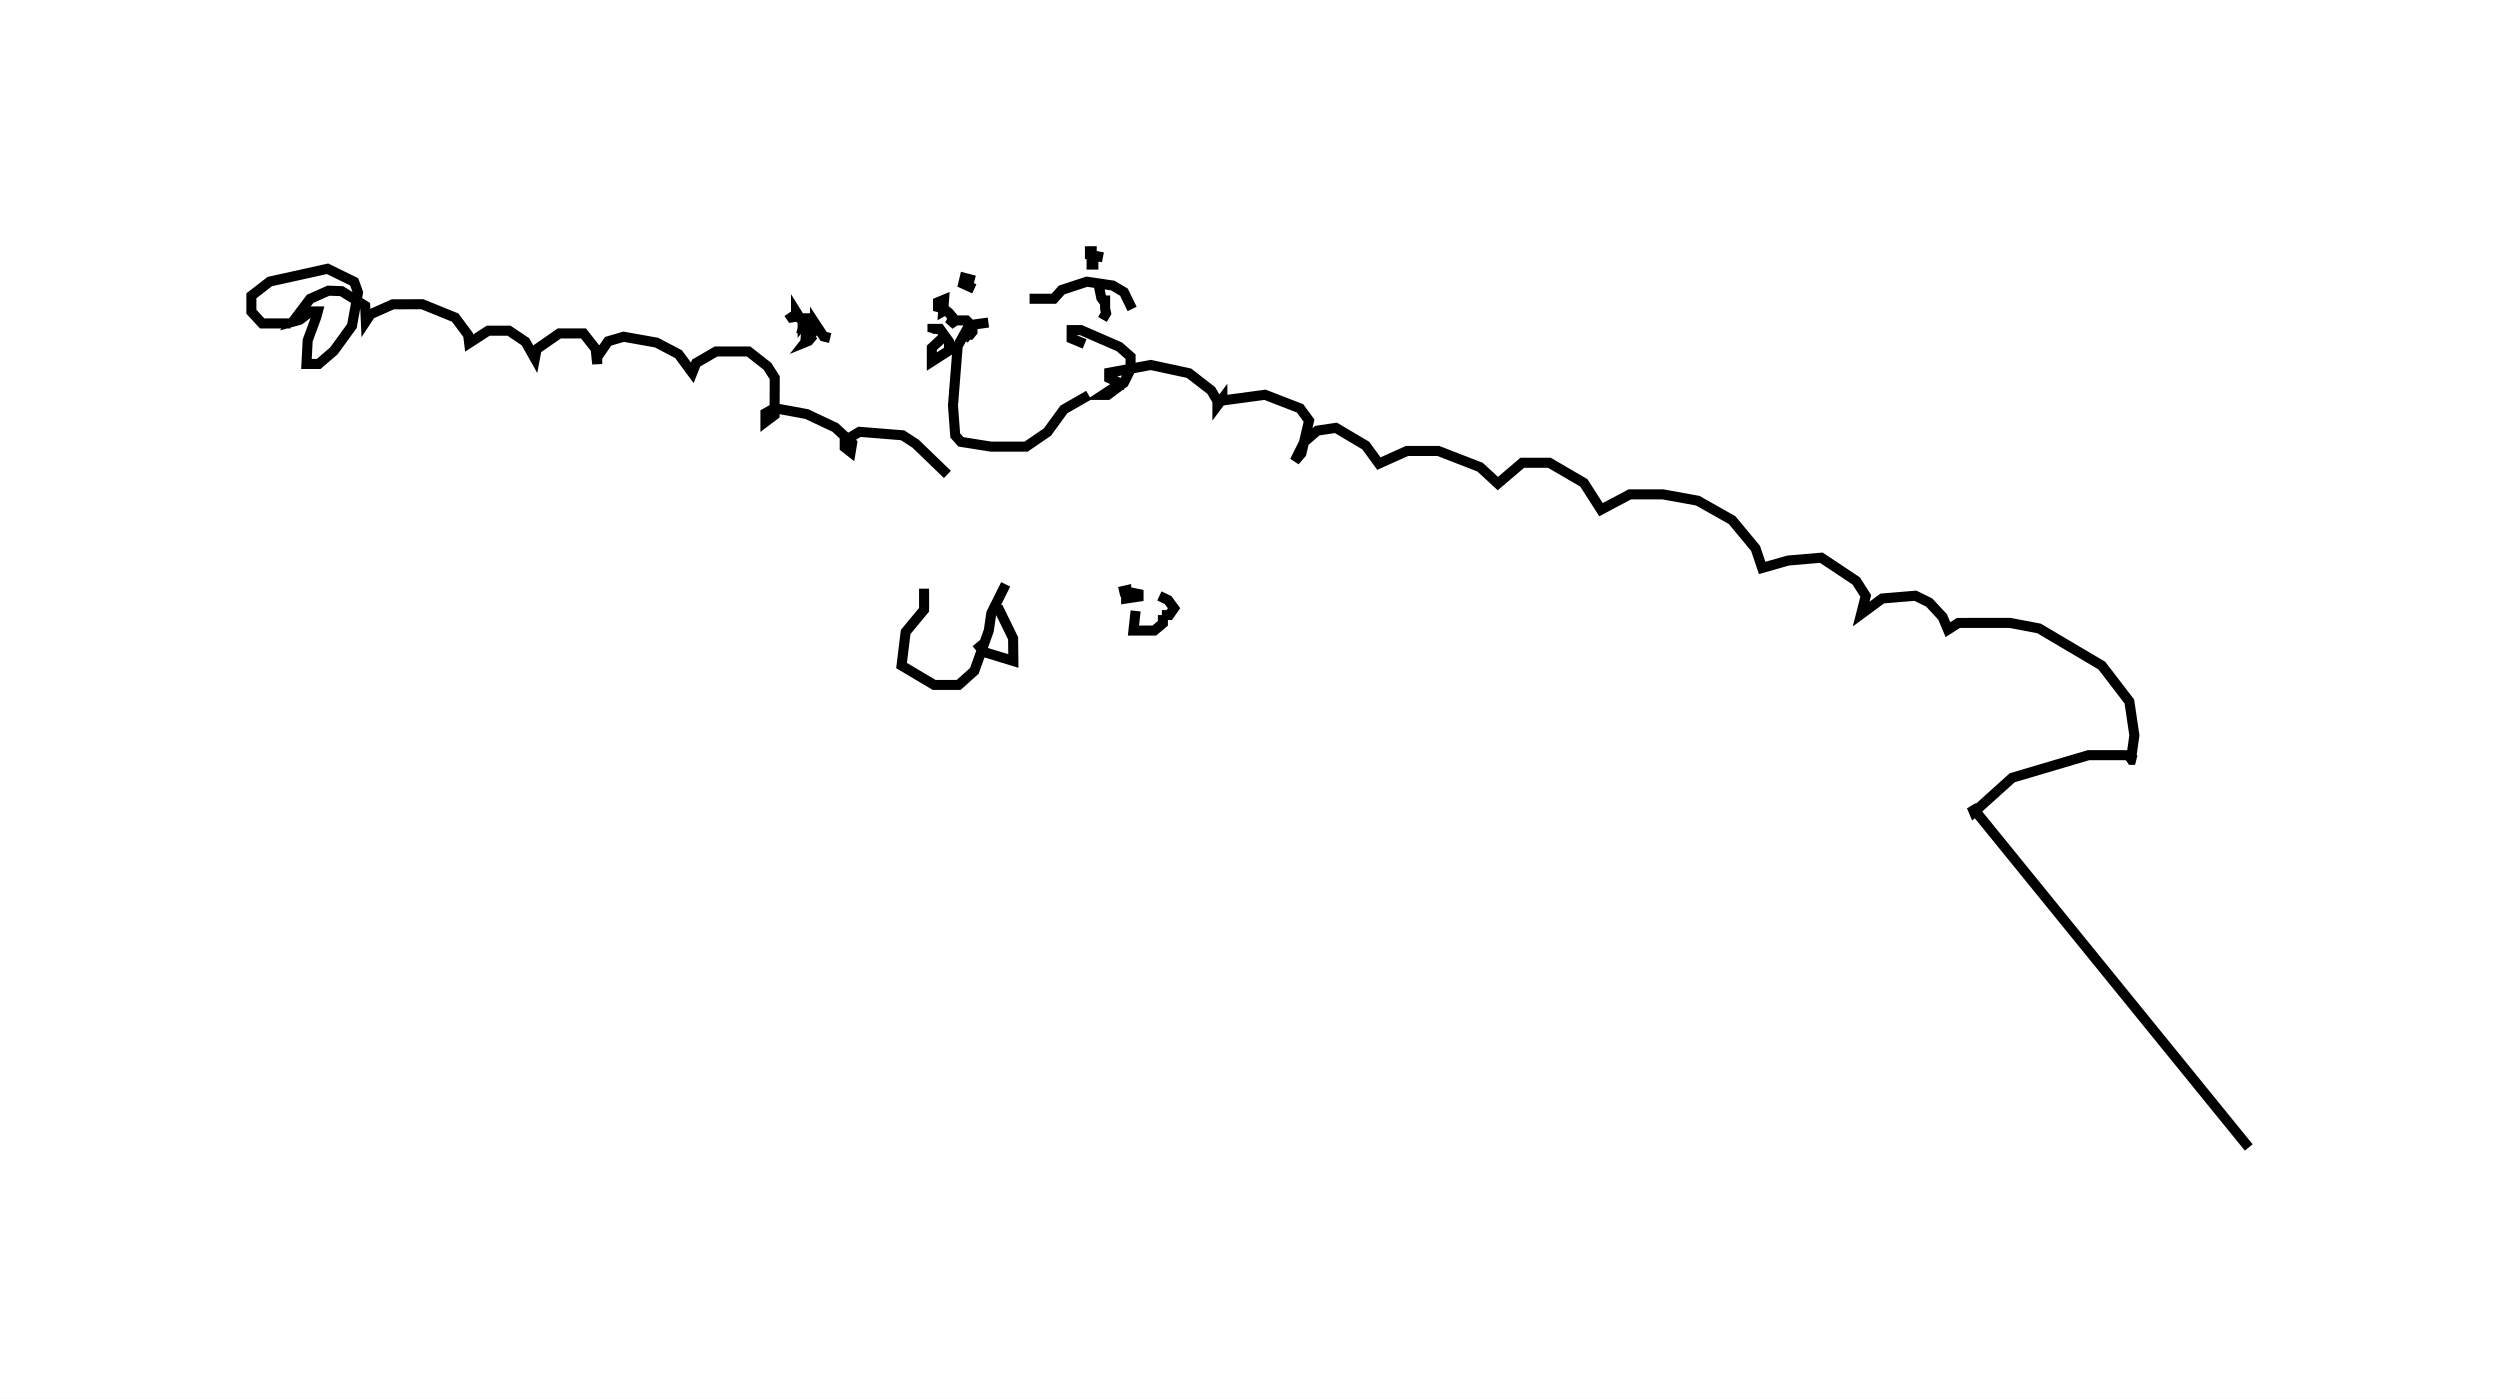
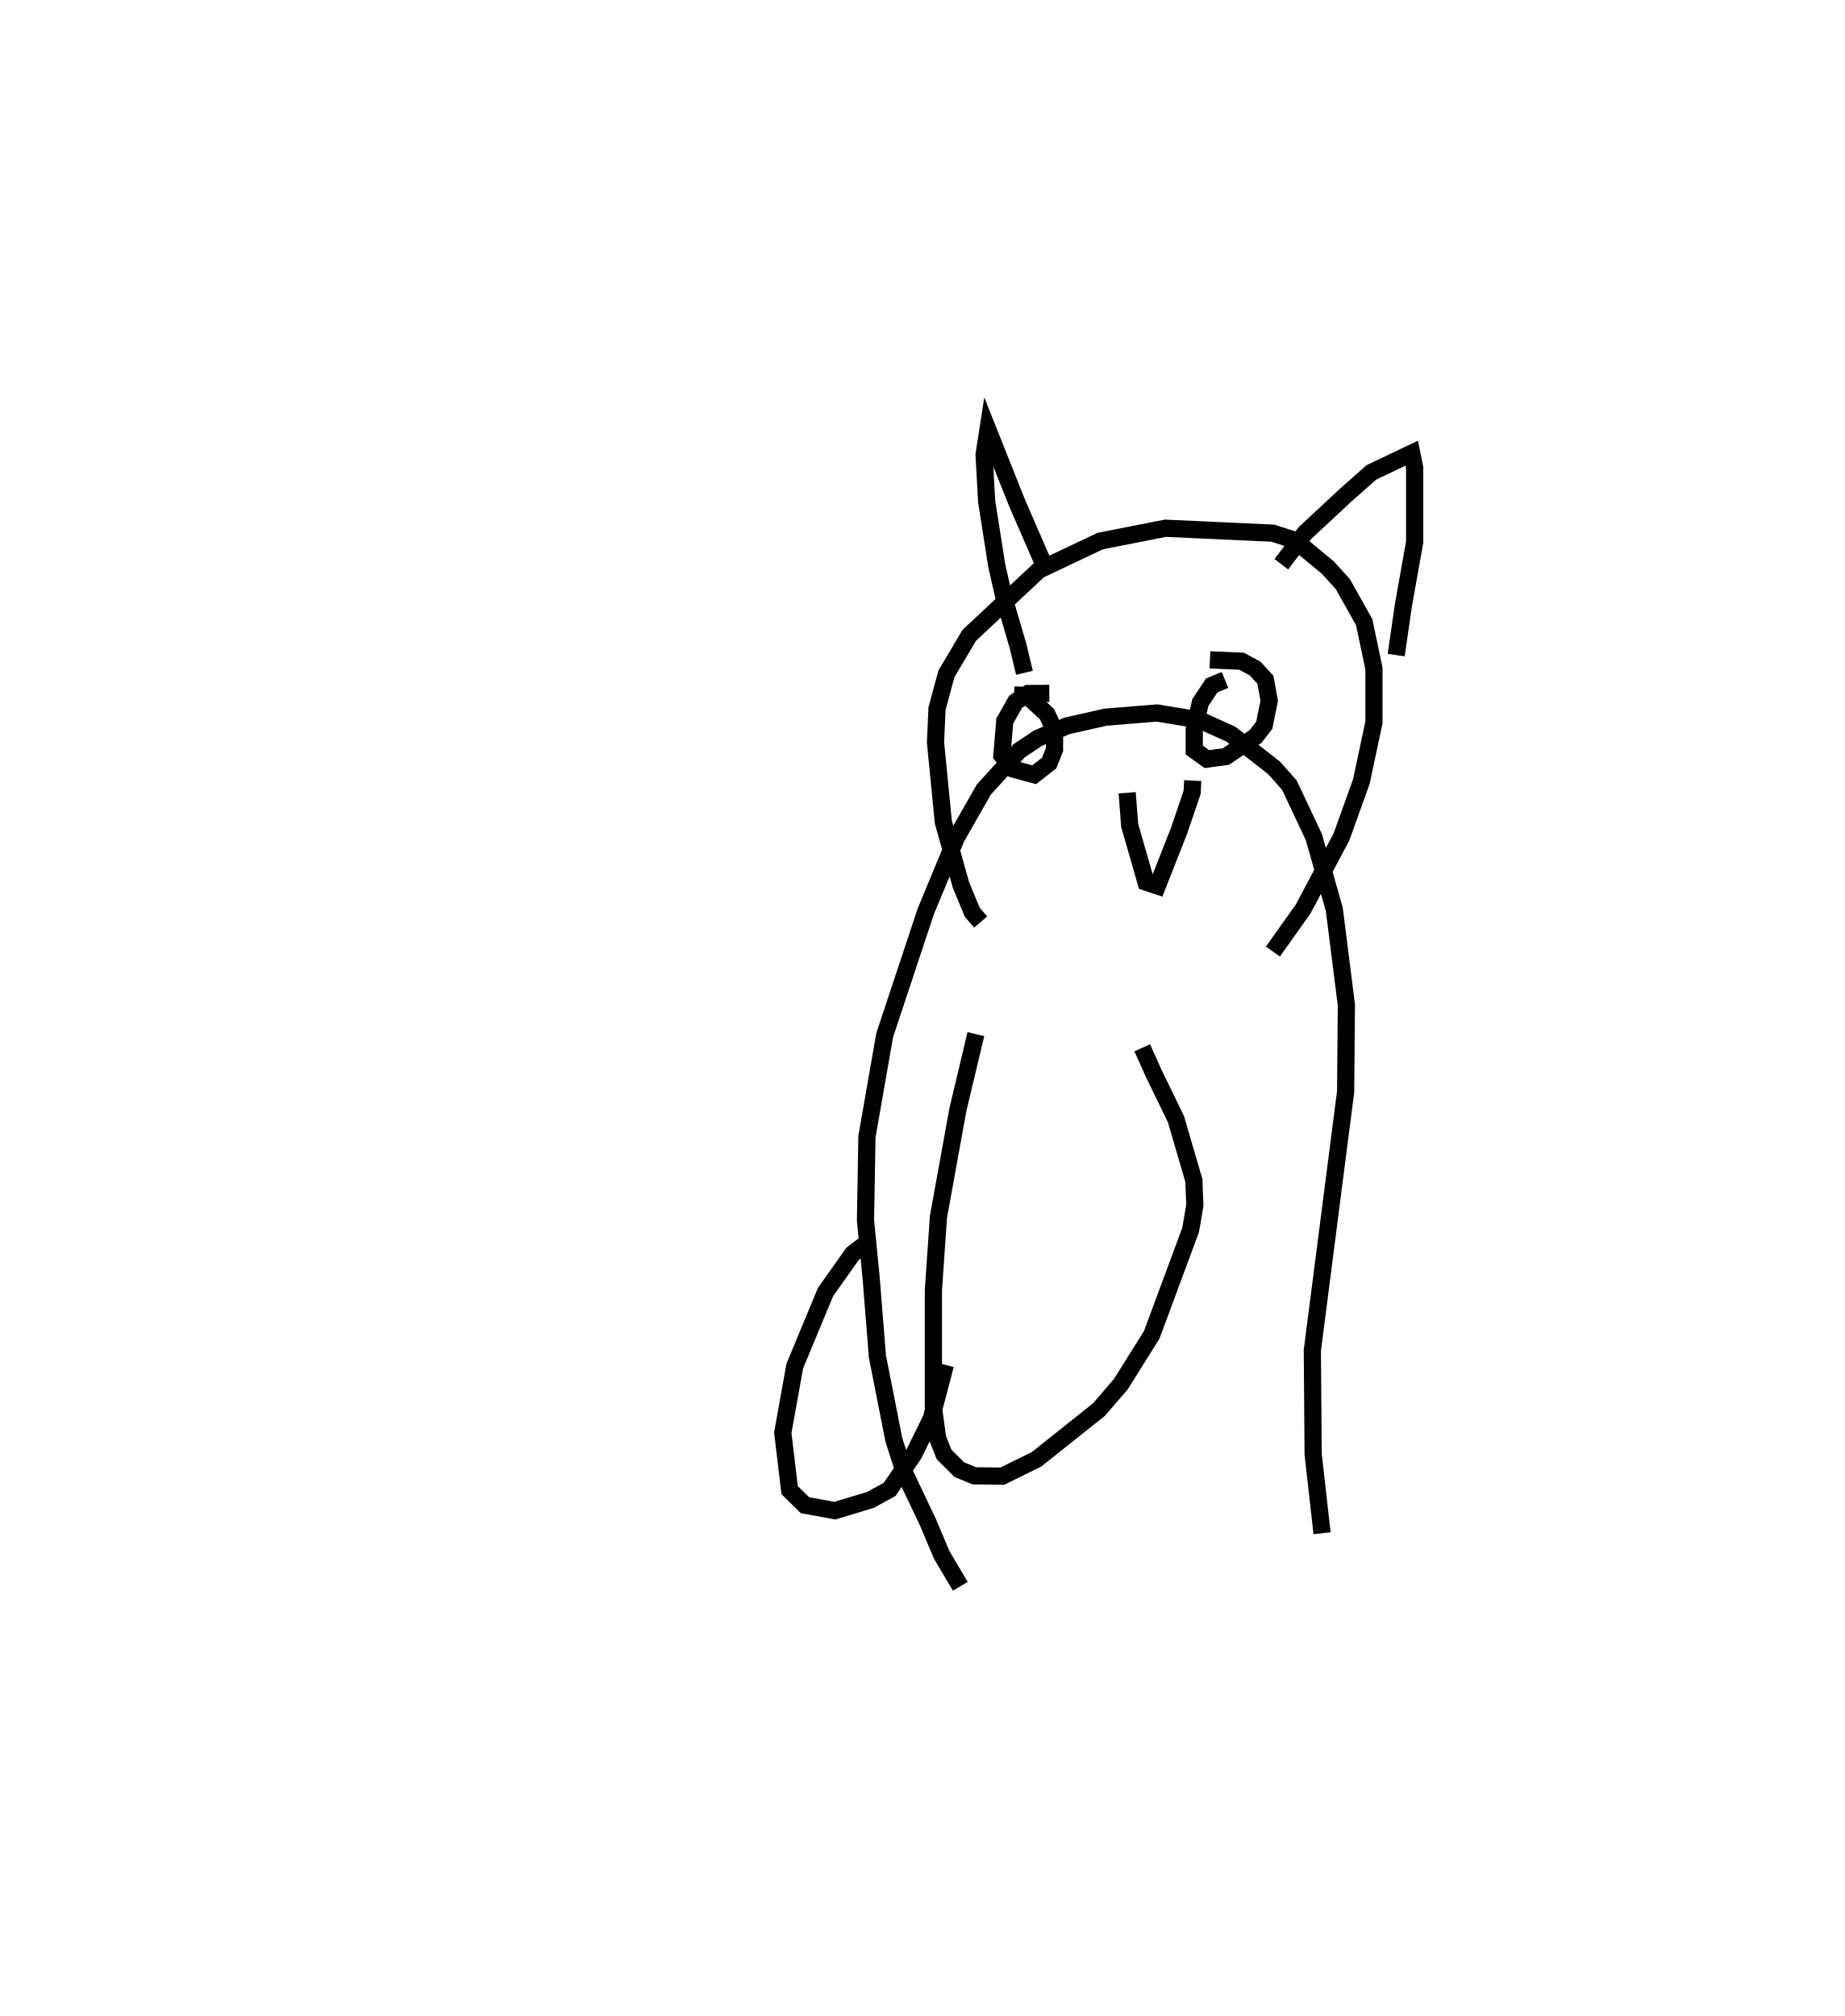
- <svg xmlns="http://www.w3.org/2000/svg" baseProfile="full" height="139.167" version="1.1" width="248.738">
+ <svg xmlns="http://www.w3.org/2000/svg" baseProfile="full" height="117.282" version="1.1" width="107.303">
  <defs />
-   <rect fill="white" height="139.167" width="248.738" x="0" y="0" />
-   <path d="M106.29,61.84 m0.0,0.0 m117.448,52.326 l-27.576,-33.938 0.245,0.576 l3.803,-3.423 7.579,-2.244 l4.025,0.001 0.284,0.465 l0.33,0.001 -0.38,-0.207 l0.312,-2.233 -0.499,-3.368 l-2.742,-3.575 -6.248,-3.696 l-2.881,-0.548 -5.136,0.001 l-1.043,0.67 -0.534,-1.269 l-1.328,-1.43 -1.376,-0.677 l-3.293,0.275 -2.107,1.549 l0.462,-1.805 -0.949,-1.488 l-3.477,-2.315 -3.293,0.282 l-2.592,0.736 -0.653,-1.944 l-2.336,-2.812 -3.419,-1.934 l-3.477,-0.631 -3.275,0.001 l-2.872,1.522 -1.705,-2.663 l-3.434,-2.004 -2.688,0 l-2.435,2.072 -1.77,-1.634 l-4.15,-1.61 -3.12,0.001 l-2.796,1.256 -1.303,-1.791 l-2.973,-1.765 -1.848,0.275 l-1.307,1.129 -0.941,1.897 l0.662,-0.763 0.76,-3.256 l-0.894,-1.221 -3.491,-1.353 l-4.232,0.571 -0.001,-0.177 l-0.501,0.673 0,-0.45 l-0.61,-1.044 -2.219,-1.72 l-3.8,-0.818 -4.134,0.769 l-0.001,0.538 1.461,0.68 l-0.575,0 -1.513,0.992 l0.472,0 1.611,-1.204 l0.671,-1.35 -0.001,-1.249 l-1.111,-0.981 -1.996,-0.867 l-1.832,-0.8 -0.924,0.001 l-0,0.84 1.287,0.536 m1.782,-2.433 l0.359,-0.625 -0.099,-0.462 l-0,-0.8 -0.094,0 l-0,0.125 -0.286,-0.391 l-0.279,-1.347 -0.186,0 m0.177,-1.964 l-0.675,0.001 0.008,-1.325 l-0.174,0.001 -0,0.351 l1.292,0.254 m-12.794,3.136 l-1.105,-0.503 0.139,-0.585 l0.989,0.259 m5.473,1.816 l2.411,0 0.79,-0.877 l2.497,-0.822 2.578,0.382 l1.115,0.663 0.811,1.669 m-14.297,1.351 l-1.91,0.264 -1.146,2.066 l-0.47,5.919 0.223,2.986 l0.568,0.636 2.991,0.474 l3.495,3.597988097681082e-05 2.117,-1.448 l1.639,-2.251 2.47,-1.419 m-14.528,-5.721 l-1.08,1.009 -0,1.365 l1.706,-1.095 -0,-0.894 l-0.908,-1.262 -0.732,0 l-0,0.299 0.285,-0.538 m2.824,1.318 l0.35,-0.494 0.274,0 l0.247,-0.305 -6.616343853238504e-05,-0.512 l-0.603,-0.61 -1.075,1.8547207218944095e-05 l-0.594,0.427 0.359,-0.665 l-0.441,-0.522 -0.332,-0.274 l-0.23,0.129 0.085,-1.153 l-0.599,0.248 -0.001,0.869 l0.27,-0.501 m-10.999,3.195 l-0.648,-0.155 -0.86,-1.307 l8.474306696371059e-06,0.051 -0.892,0.792 l0.035,-0.556 0.513,0.257 l0.264,-0.224 -0.331,-0.819 l-0.82,4.679612857216853e-06 -0,0.506 l0.319,-0.406 -0.576,-0.116 l-0.402,-0.643 -0,0.5 l-0.448,0.074 -0.289,-0.426 m2.482,1.807 l4.9514010243001394e-05,0.017 -0.829,1.067 l0.334,-0.136 0.244,-0.29 l-0.403,-0.75 -0.939,-0.236 m12.588,25.932 l0.001,2.099 -1.832,2.209 l-0.408,3.341 3.246,1.928 l2.436,-0 1.56,-1.402 l1.435,-3.997 0.256,-1.744 l1.429,-2.866 m-2.911,5.832 l0.746,0.902 2.926,0.892 l-0.025,-2.256 -1.532,-3.133 m13.722,0.407 l-0.216,1.958 2.071,-0.001 l0.859,-0.726 -0,-0.817 l-0.102,-6.941534138604766e-05 0.738,-0 l0.474,-0.68 -0.598,-0.816 l-0.862,-0.411 m-3.995,-0.399 l0.686,-0.156 -5.385313670558389e-05,0.814 l1.236,-0.184 -0,-0.262 l-1.343,-0.278 m-17.674,-11.622 l-3.167,-3.058 -1.29,-0.836 l-4.289,-0.345 -1.472,0.876 l-0,0.669 0.593,0.465 l0.147,-0.886 -1.676,-1.55 l-2.843,-1.342 -3.201,-0.588 l-0.906,0.505 -0.001,0.857 l0.908,-0.683 0.017,-3.7 l-0.731,-1.148 -1.875,-1.47 l-3.225,-5.158237399882637e-05 -1.984,1.148 l-0.387,0.978 -1.369,-1.856 l-2.185,-1.15 -3.274,-0.586 l-1.543,0.451 -1.092,1.584 l-0,0.68 -0.152,-1.504 l-1.211,-1.539 -2.408,0 l-2.255,1.567 -0.175,0.928 l-0.935,-1.665 -1.636,-1.101 l-2.07,0 -1.898,1.229 l-0.101,-0.807 -1.288,-1.727 l-3.277,-1.331 -2.929,0.011 l-2.205,0.98 -0.477,0.724 l-0.067,-1.554 -2.353,-1.462 l-1.302,-0.045 -1.822,0.809 l-1.722,2.277 0.678,-0.184 l1.112,-0.839 0.694,0 l-0.163,0.599 -0.844,2.287 l-0.121,2.343 1.21,0 l1.514,-1.299 1.803,-2.482 l0.602,-3.328 -0.377,-1.063 l-2.656,-1.3 -5.743,1.272 l-1.833,1.417 -0,1.586 l1.074,1.164 2.822,0 " fill="none" stroke="black" stroke-width="1" />
+   <rect fill="white" height="117.282" width="107.303" x="0" y="0" />
+   <path d="M25,34.547 m0.0,0.0 m30.869,57.735 l-1.078,-1.812 -0.805,-1.908 l-1.372,-2.892 -0.613,-1.914 l-0.955,-4.839 -0.372,-4.65 l-0.322,-3.265 0.084,-4.877 l1.032,-5.902 2.392,-7.206 l1.776,-4.28 1.601,-2.806 l2.046,-2.25 1.093,-0.733 l1.708,-0.722 2.236,-0.504 l2.991,-0.244 2.473,0.408 l1.832,0.828 2.507,1.958 l0.891,1.007 1.424,3.022 l1.188,4.207 0.702,5.558 l-0.043,5.036 -1.937,15.059 l0.047,6.046 0.518,4.59 m-19.861,-35.557 l-0.491,-0.571 -0.658,-1.593 l-1.022,-3.647 -0.456,-4.641 l0.088,-1.967 0.549,-2.023 l1.327,-2.239 4.064,-3.798 l3.55,-1.682 3.796,-0.749 l6.255,0.288 1.273,0.412 l1.928,1.593 0.865,0.956 l1.244,2.213 0.569,2.703 l5.7787788136920426e-05,3.125 -0.735,3.451 l-1.152,3.207 -2.231,4.202 l-1.761,2.476 m-14.453,-16.215 l-0.373,-1.551 -0.787,-2.688 l-0.454,-1.996 -0.586,-3.734 l-0.15,-2.714 0.225,-1.452 l1.685,4.232 1.49,3.431 m13.893,0.156 l1.386,-1.826 2.363,-2.2 l1.497,-1.322 2.341,-1.113 l0.171,0.844 0,4.321 l-0.661,3.711 -0.416,2.871 m-15.65,8.009 l0.147,1.902 0.949,3.298 l0.661,0.218 1.275,-3.243 l0.748,-2.204 0.035,-0.68 m-8.344,-5.072 l-1.233,0.005 -0.725,0.479 l-0.634,1.121 -0.167,1.997 l0.669,0.803 1.209,0.327 l0.871,-0.68 0.313,-0.786 l0,-1.111 -0.438,-0.947 l-1.188,-1.098 -0.721,-0.013 m12.265,-0.88 l-0.77,0.318 -0.664,0.998 l-0.355,1.557 0,1.205 l0.734,0.528 1.107,-0.149 l1.729,-1.17 0.504,-0.655 l0.287,-1.418 -0.221,-1.225 l-0.596,-0.65 -0.79,-0.428 l-1.842,-0.08 m-13.616,21.774 l-1.043,4.374 -1.135,6.257 l-0.294,4.273 0,6.809 l0.248,1.801 0.375,0.941 l0.887,0.882 0.87,0.358 l1.631,0.019 1.987,-0.978 l3.633,-2.892 1.274,-1.481 l1.798,-2.872 2.262,-6.1 l0.245,-1.43 -0.056,-1.445 l-1.045,-3.574 -1.275,-2.622 l-0.684,-1.525 m-11.453,18.447 l-0.817,3.118 -1.029,2.092 l-1.397,2.033 -1.118,0.612 l-2.065,0.625 -1.743,-0.318 l-0.891,-0.874 -0.399,-3.337 l0.696,-3.878 1.793,-4.316 l1.577,-2.224 0.919,-0.703 " fill="none" stroke="black" stroke-width="1" />
</svg>
